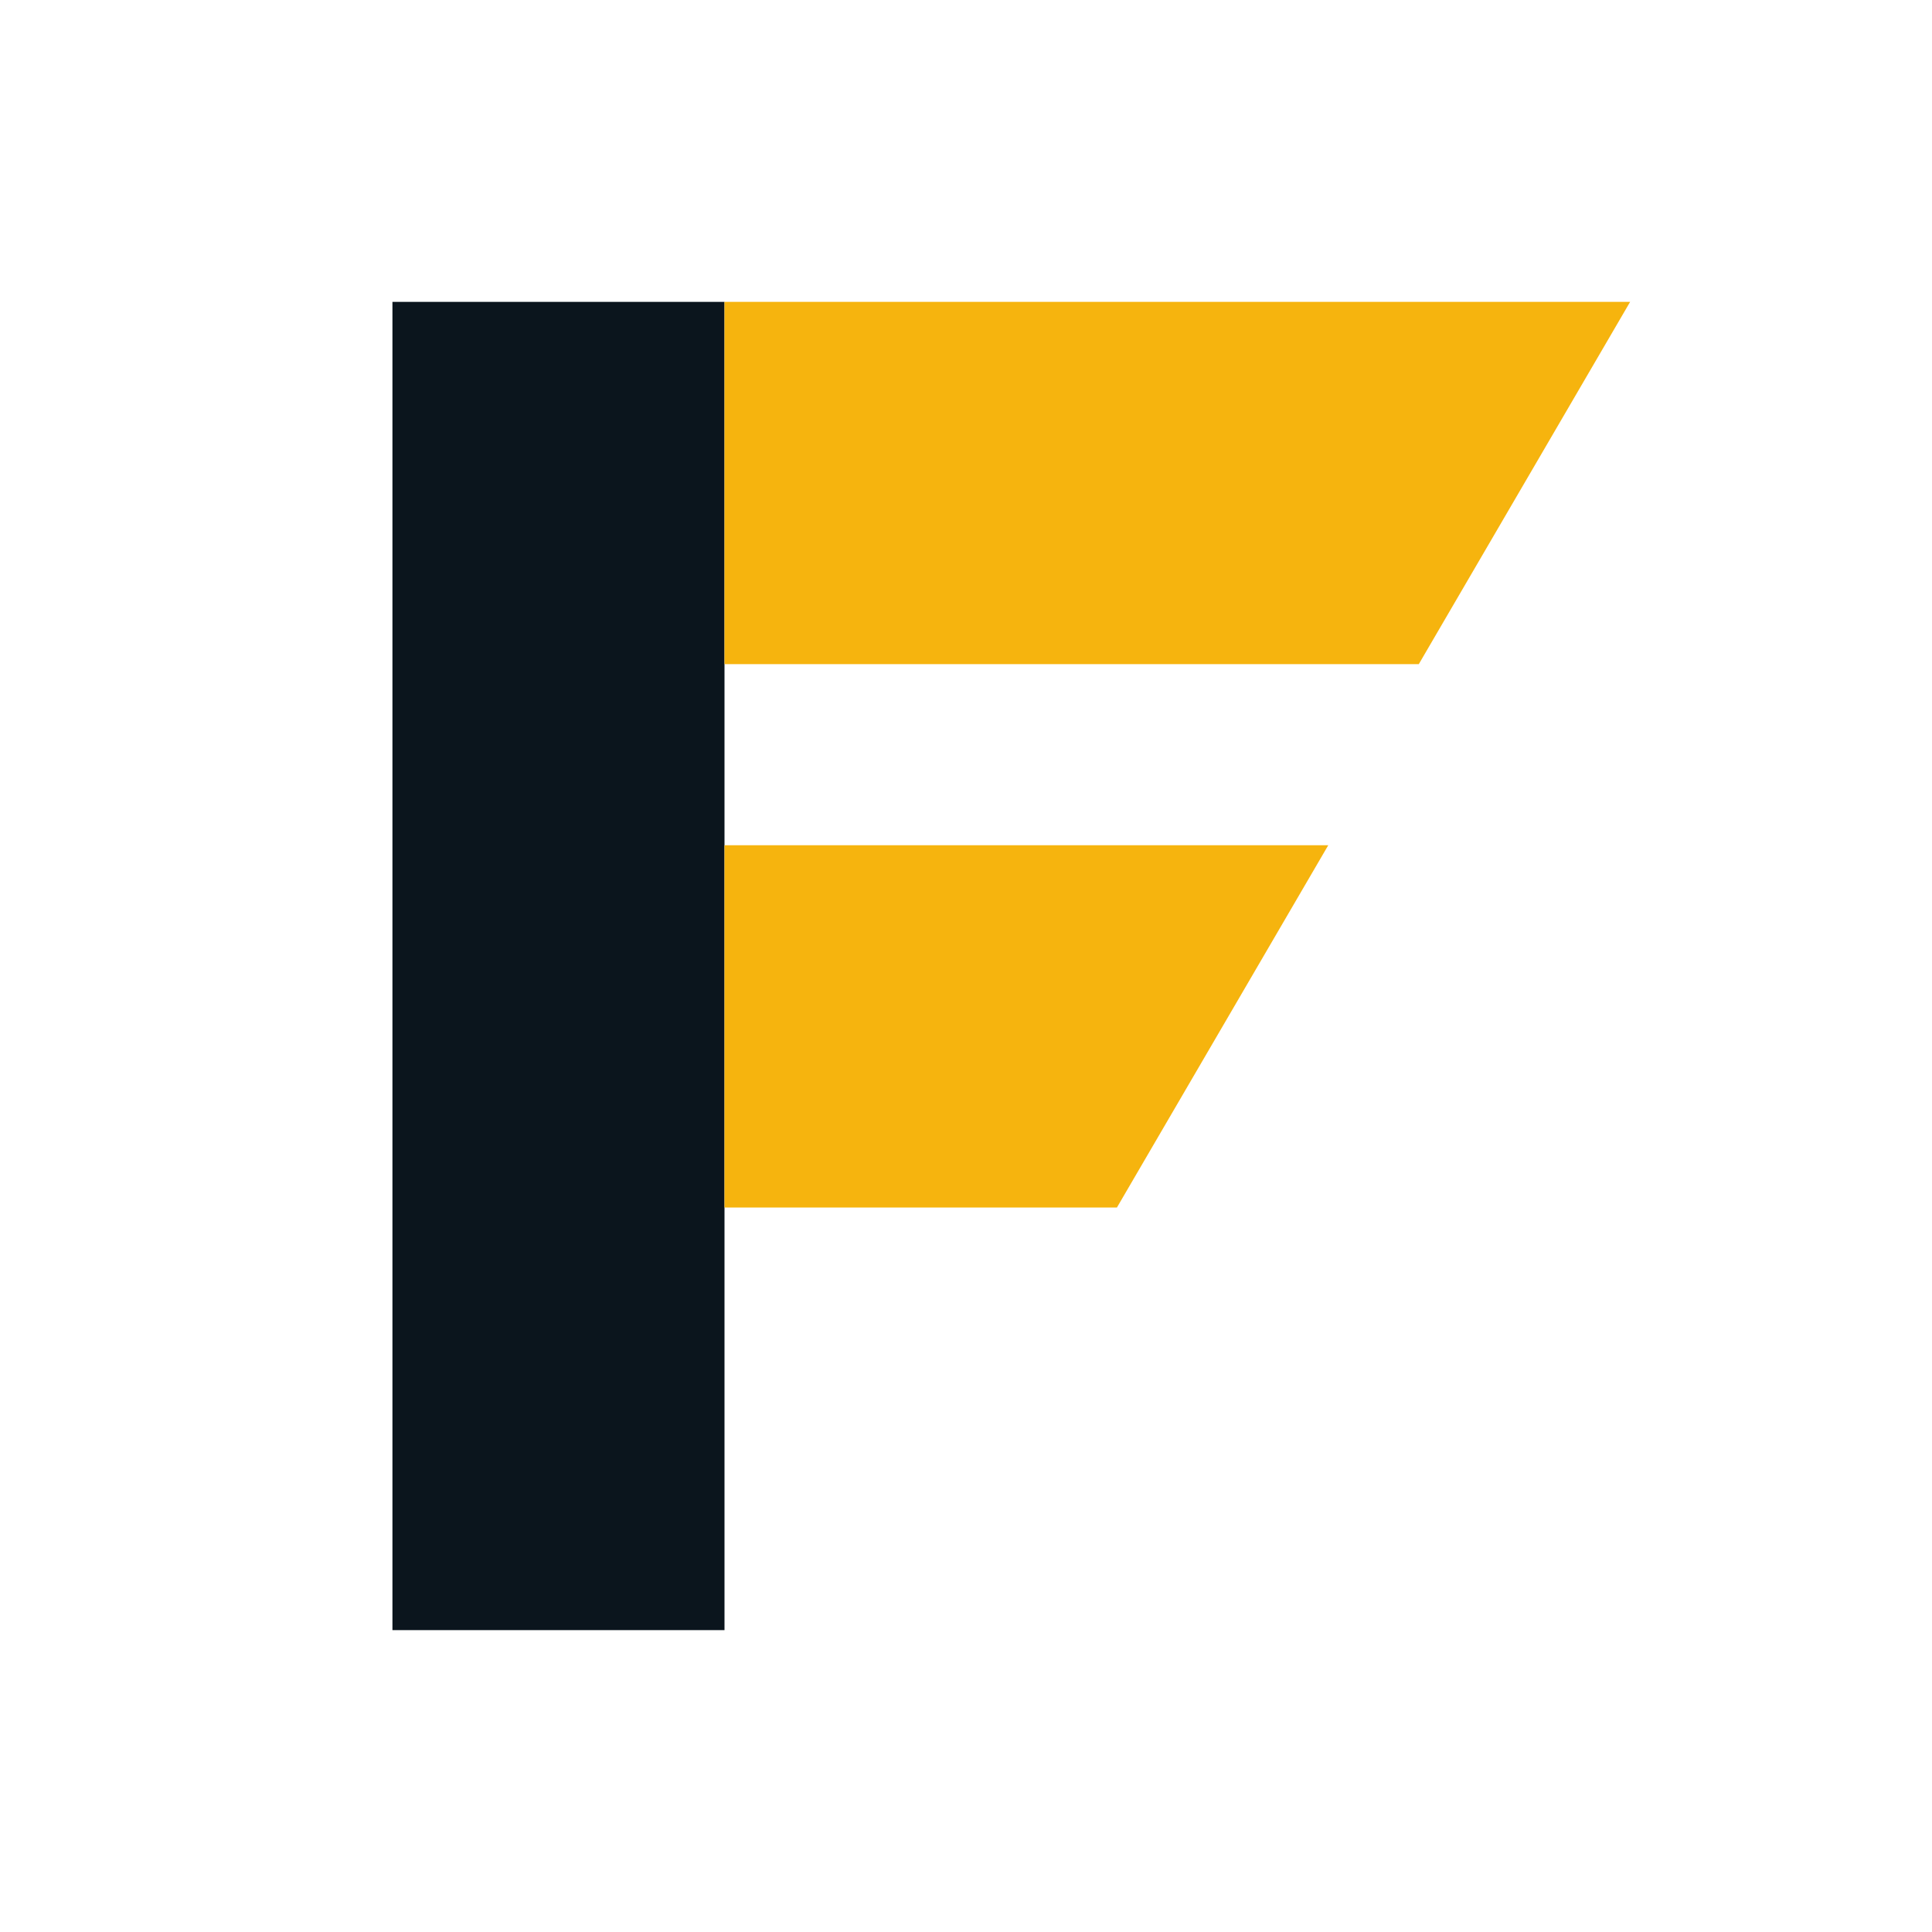
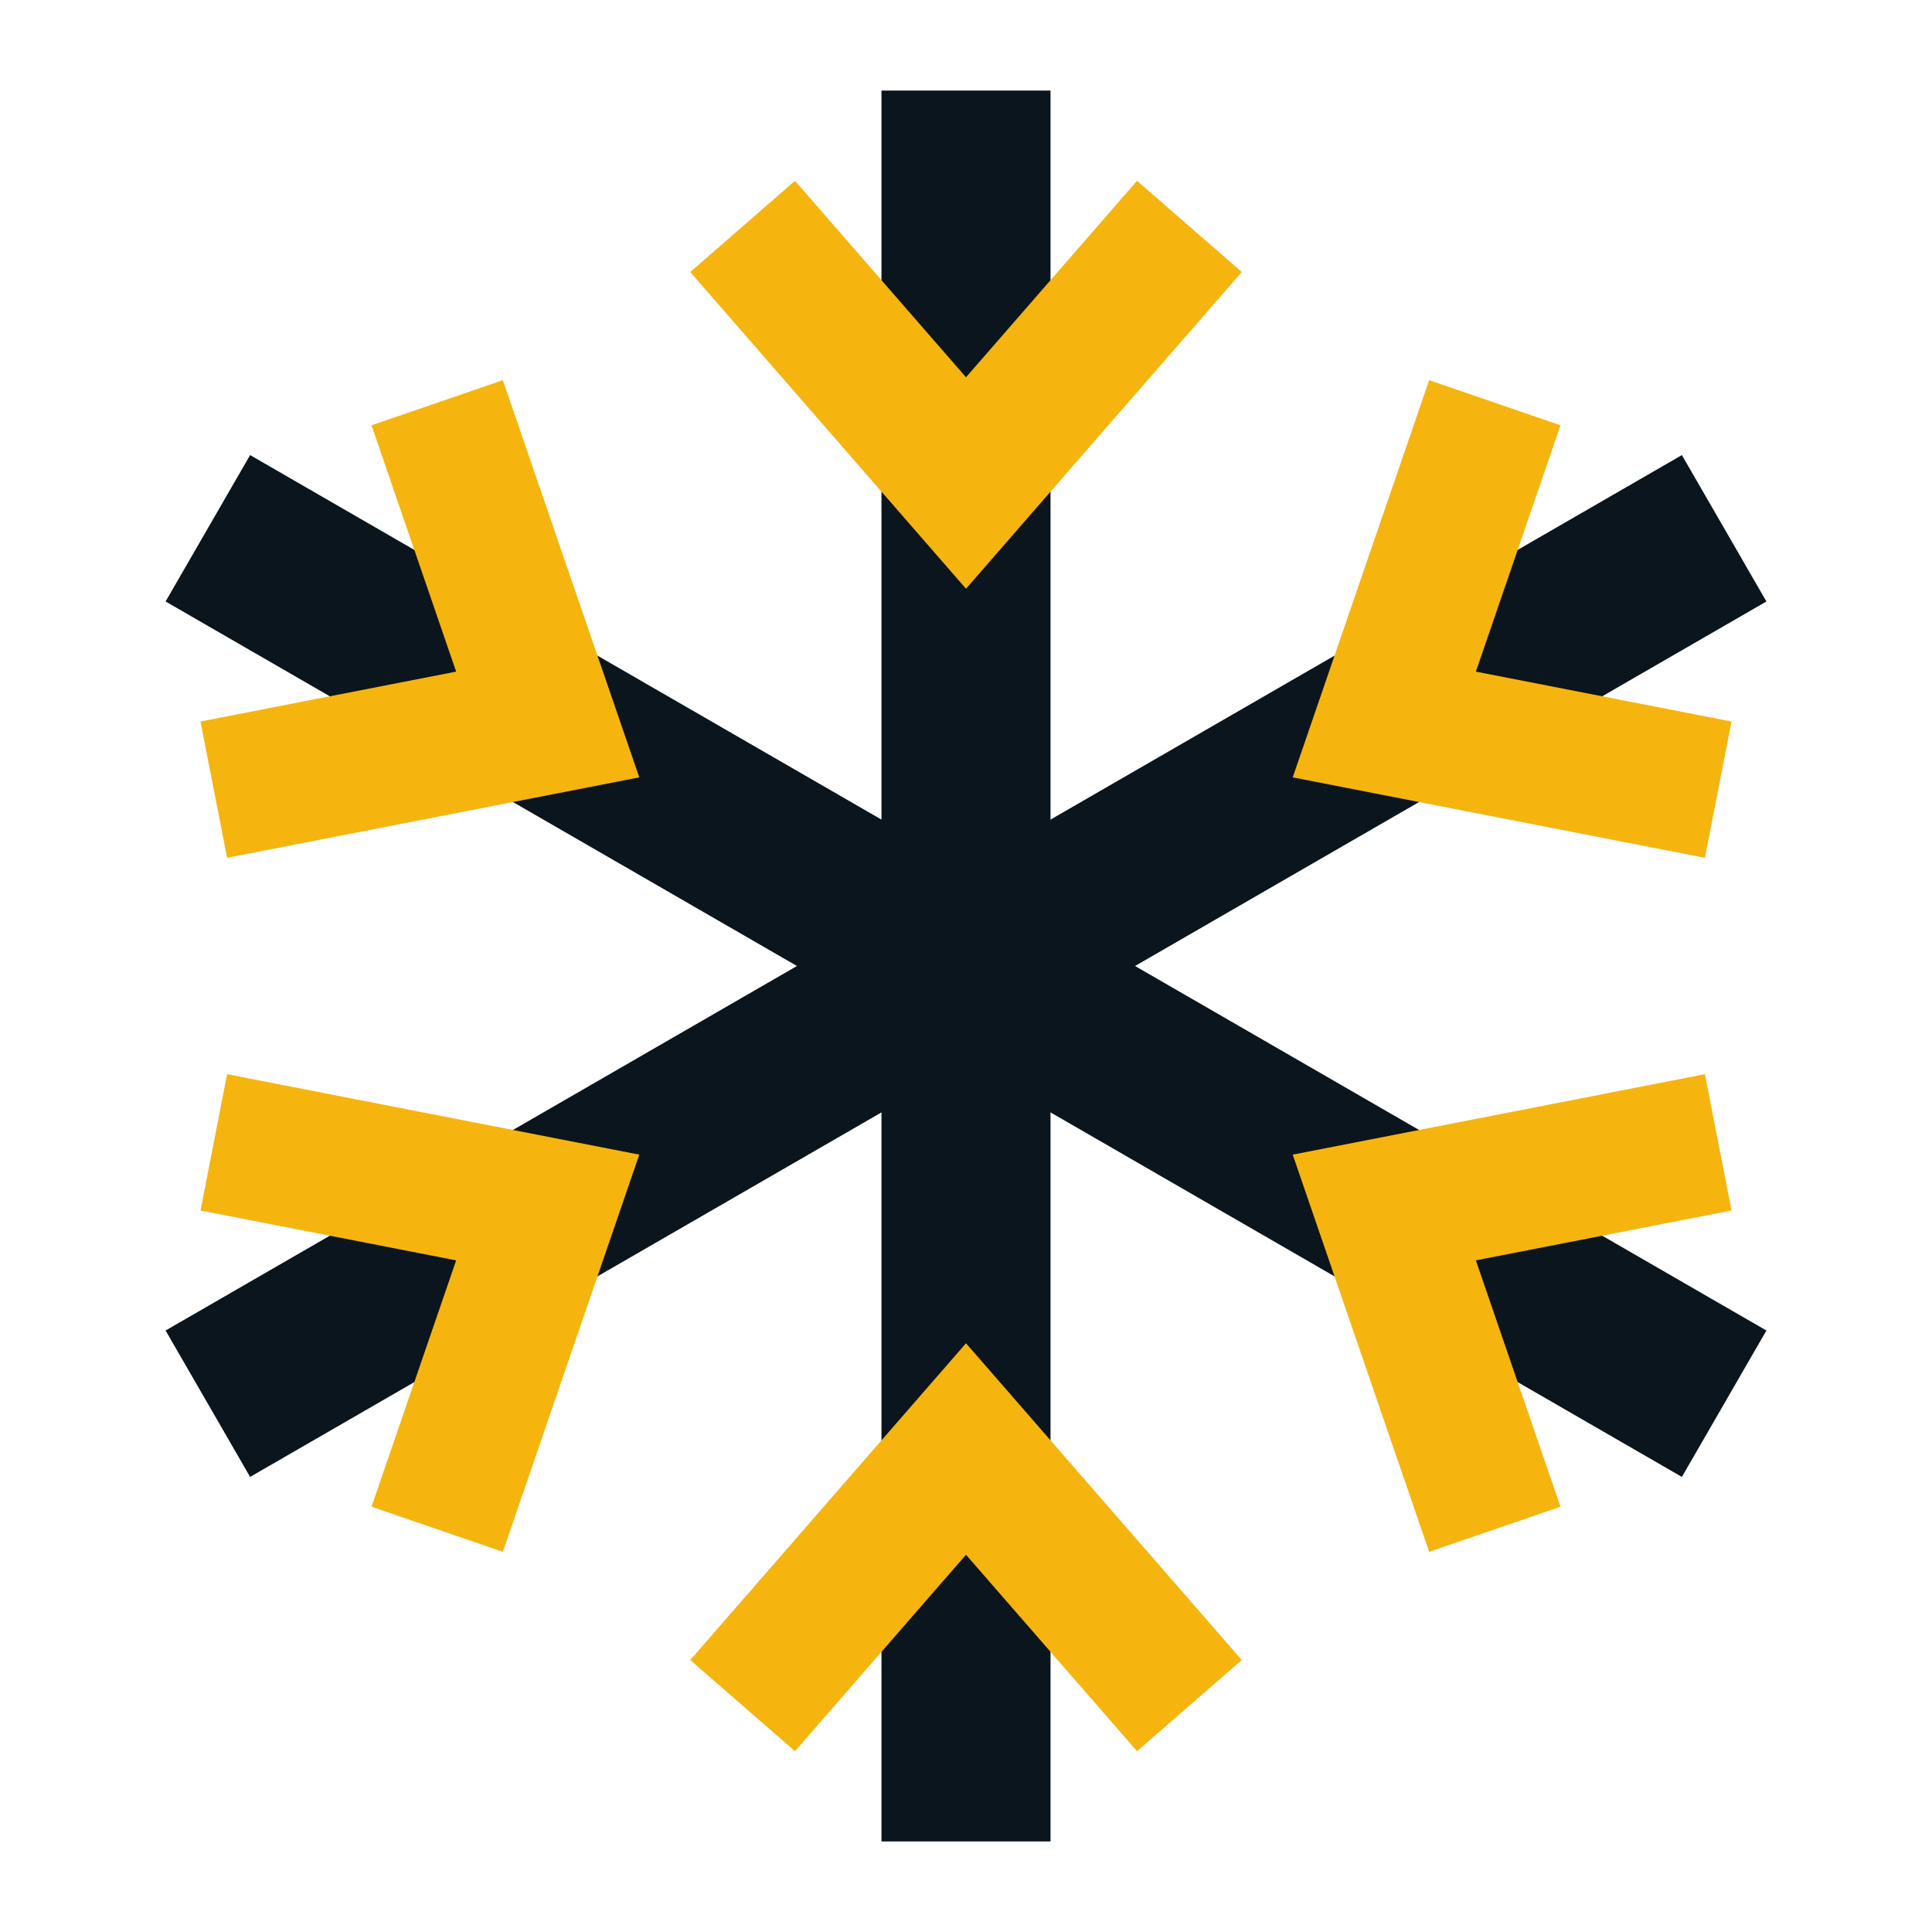
<svg xmlns="http://www.w3.org/2000/svg" viewBox="0 0 64 64" width="64" height="64" role="img" aria-label="Flake mark">
  <g transform="translate(0 0) scale(1)">
-     <path fill="#0b151d" d="M13 10h11v44H13z" />
-     <path fill="#f6b40e" d="M24 10h30l-7 12H24zM24 28h20l-7 12H24z" />
+     <g transform="rotate(0 32 32)">
+       <path fill="#0b151d" d="M29.2 3h5.6v29h-5.6z" />
+       <path fill="none" stroke="#f6b40e" stroke-width="4.6" d="M24.6 7.5L32 16l7.4-8.5" />
+     </g>
+     <g transform="rotate(60 32 32)">
+       <path fill="#0b151d" d="M29.2 3h5.6v29h-5.6z" />
+       <path fill="none" stroke="#f6b40e" stroke-width="4.6" d="M24.6 7.5L32 16l7.4-8.5" />
+     </g>
+     <g transform="rotate(120 32 32)">
+       <path fill="#0b151d" d="M29.2 3h5.6v29h-5.6z" />
+       <path fill="none" stroke="#f6b40e" stroke-width="4.6" d="M24.6 7.5L32 16l7.4-8.5" />
+     </g>
+     <g transform="rotate(180 32 32)">
+       <path fill="#0b151d" d="M29.2 3h5.6v29h-5.6z" />
+       <path fill="none" stroke="#f6b40e" stroke-width="4.6" d="M24.6 7.5L32 16l7.4-8.5" />
+     </g>
+     <g transform="rotate(240 32 32)">
+       <path fill="#0b151d" d="M29.2 3h5.6v29h-5.6z" />
+       <path fill="none" stroke="#f6b40e" stroke-width="4.6" d="M24.6 7.5L32 16l7.4-8.5" />
+     </g>
+     <g transform="rotate(300 32 32)">
+       <path fill="#0b151d" d="M29.2 3h5.6v29h-5.6z" />
+       <path fill="none" stroke="#f6b40e" stroke-width="4.6" d="M24.6 7.5L32 16l7.4-8.5" />
+     </g>
  </g>
</svg>
